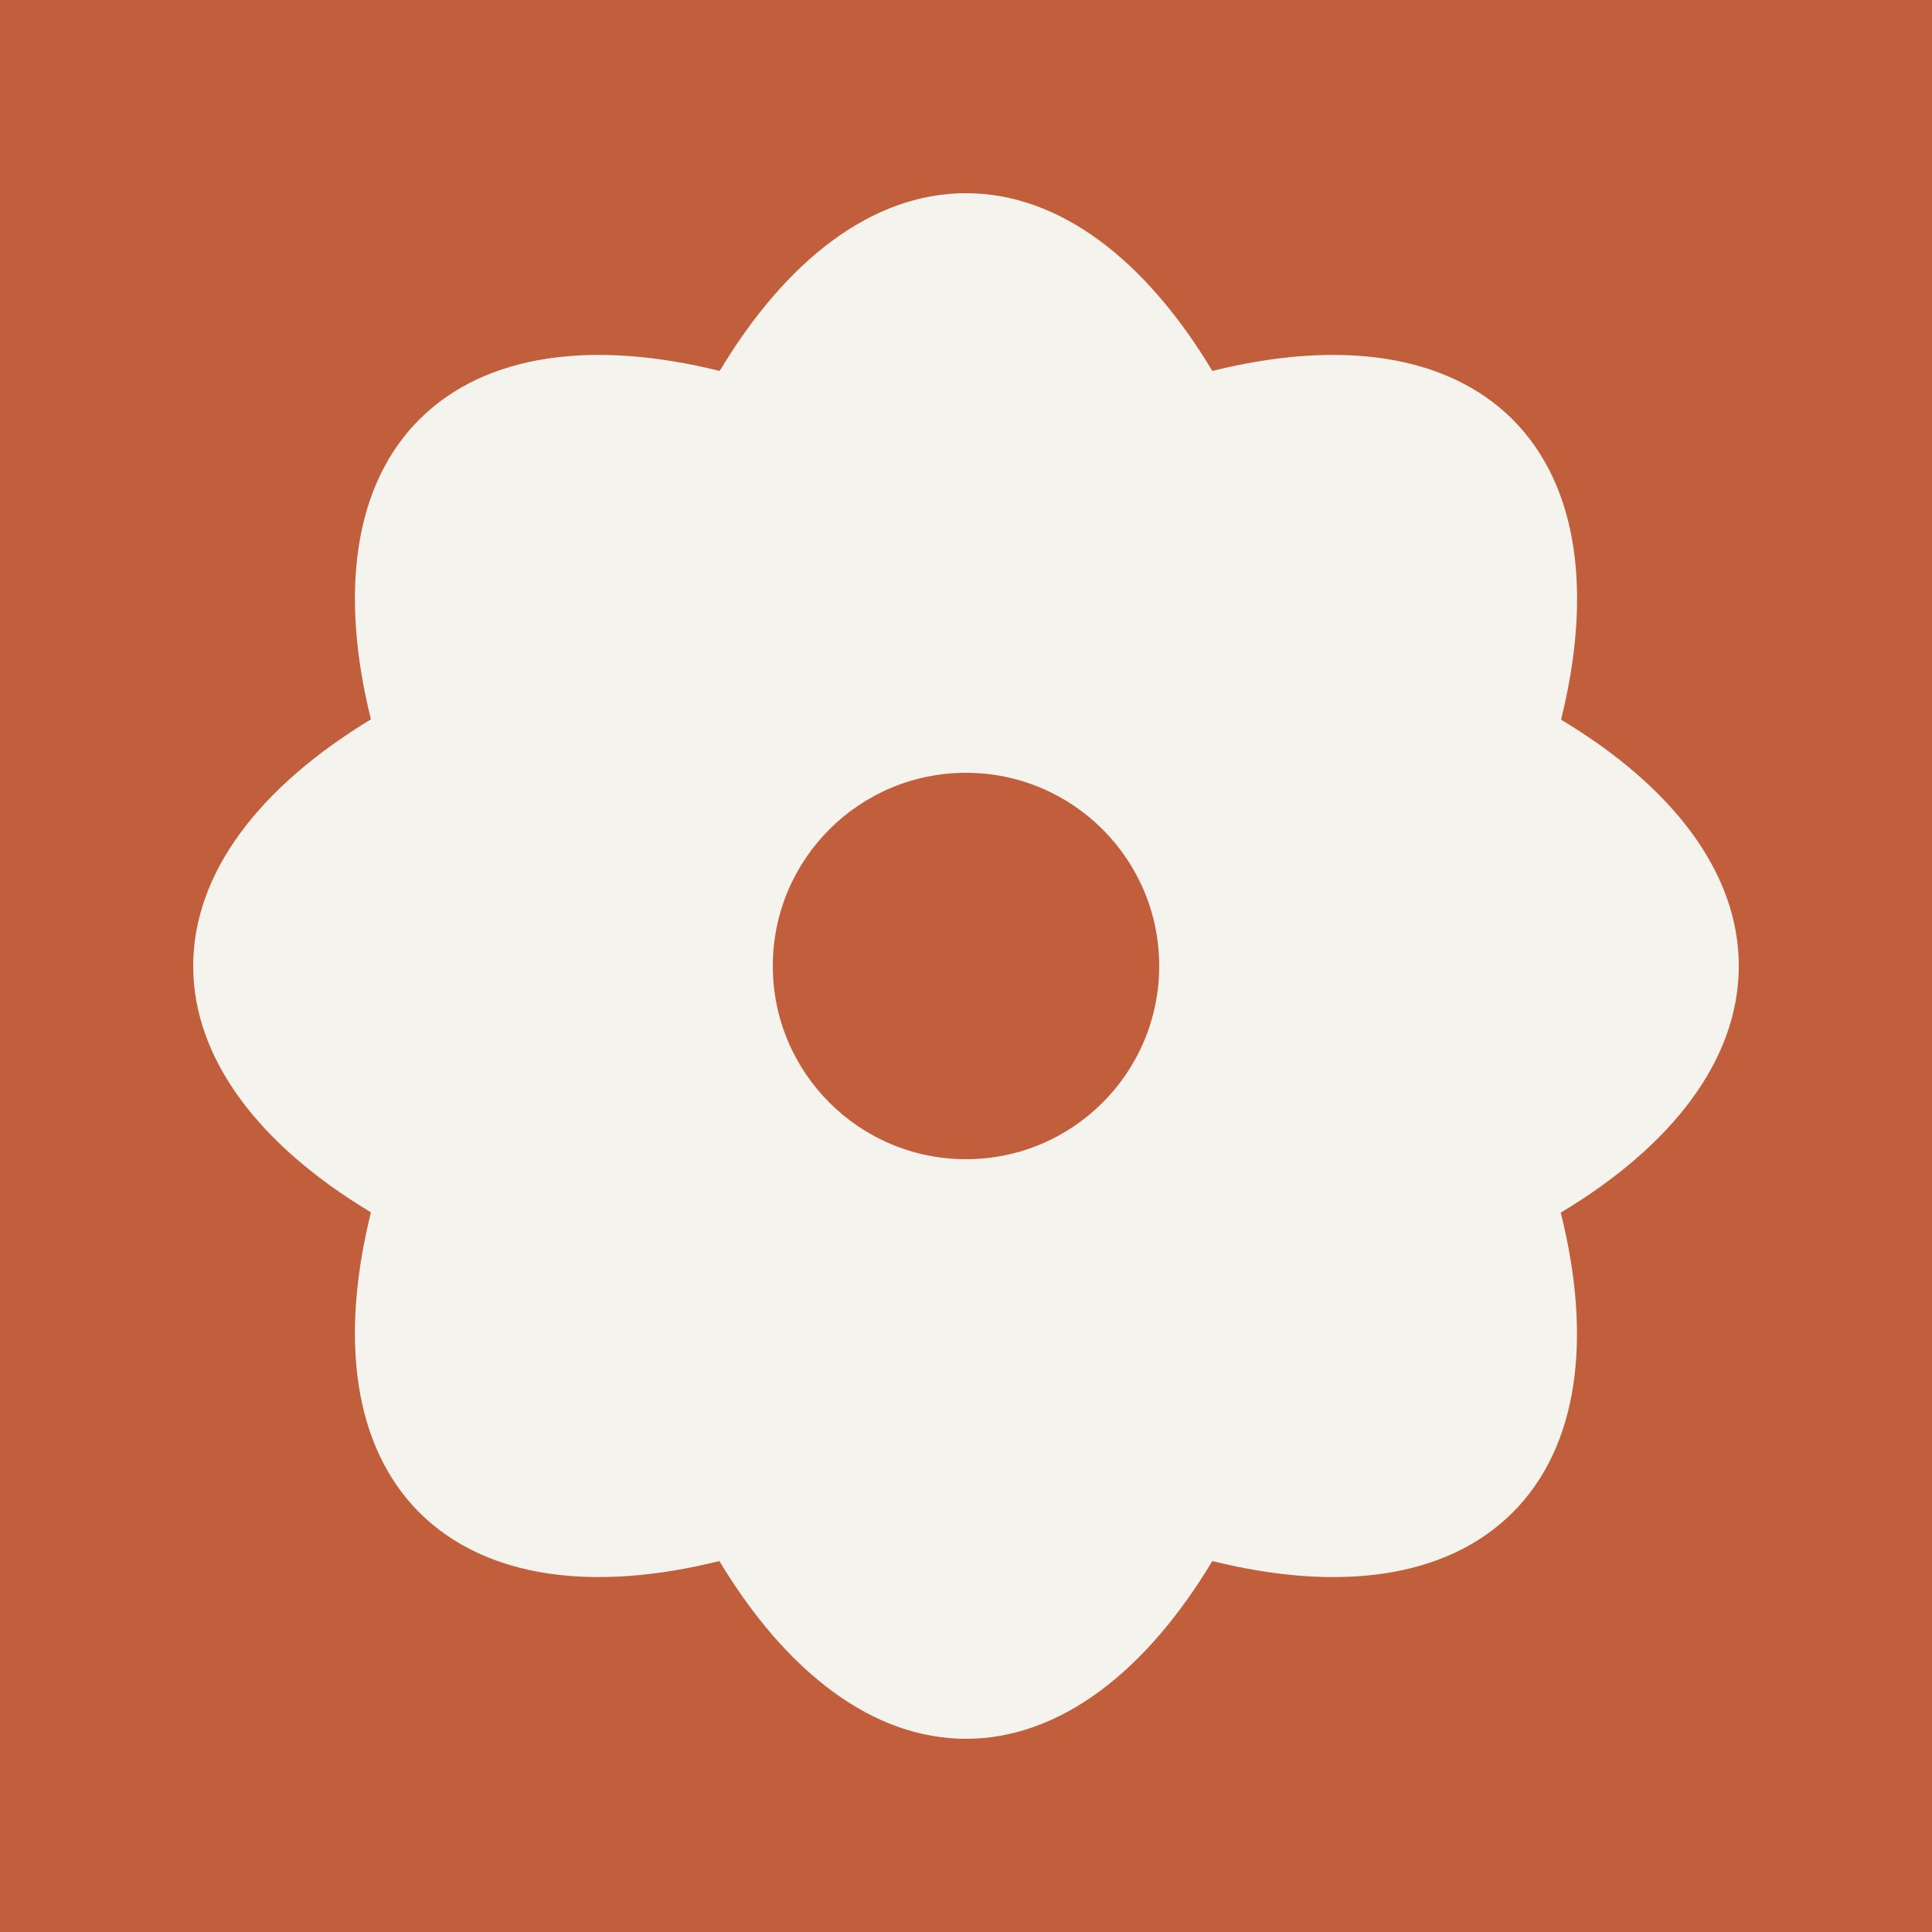
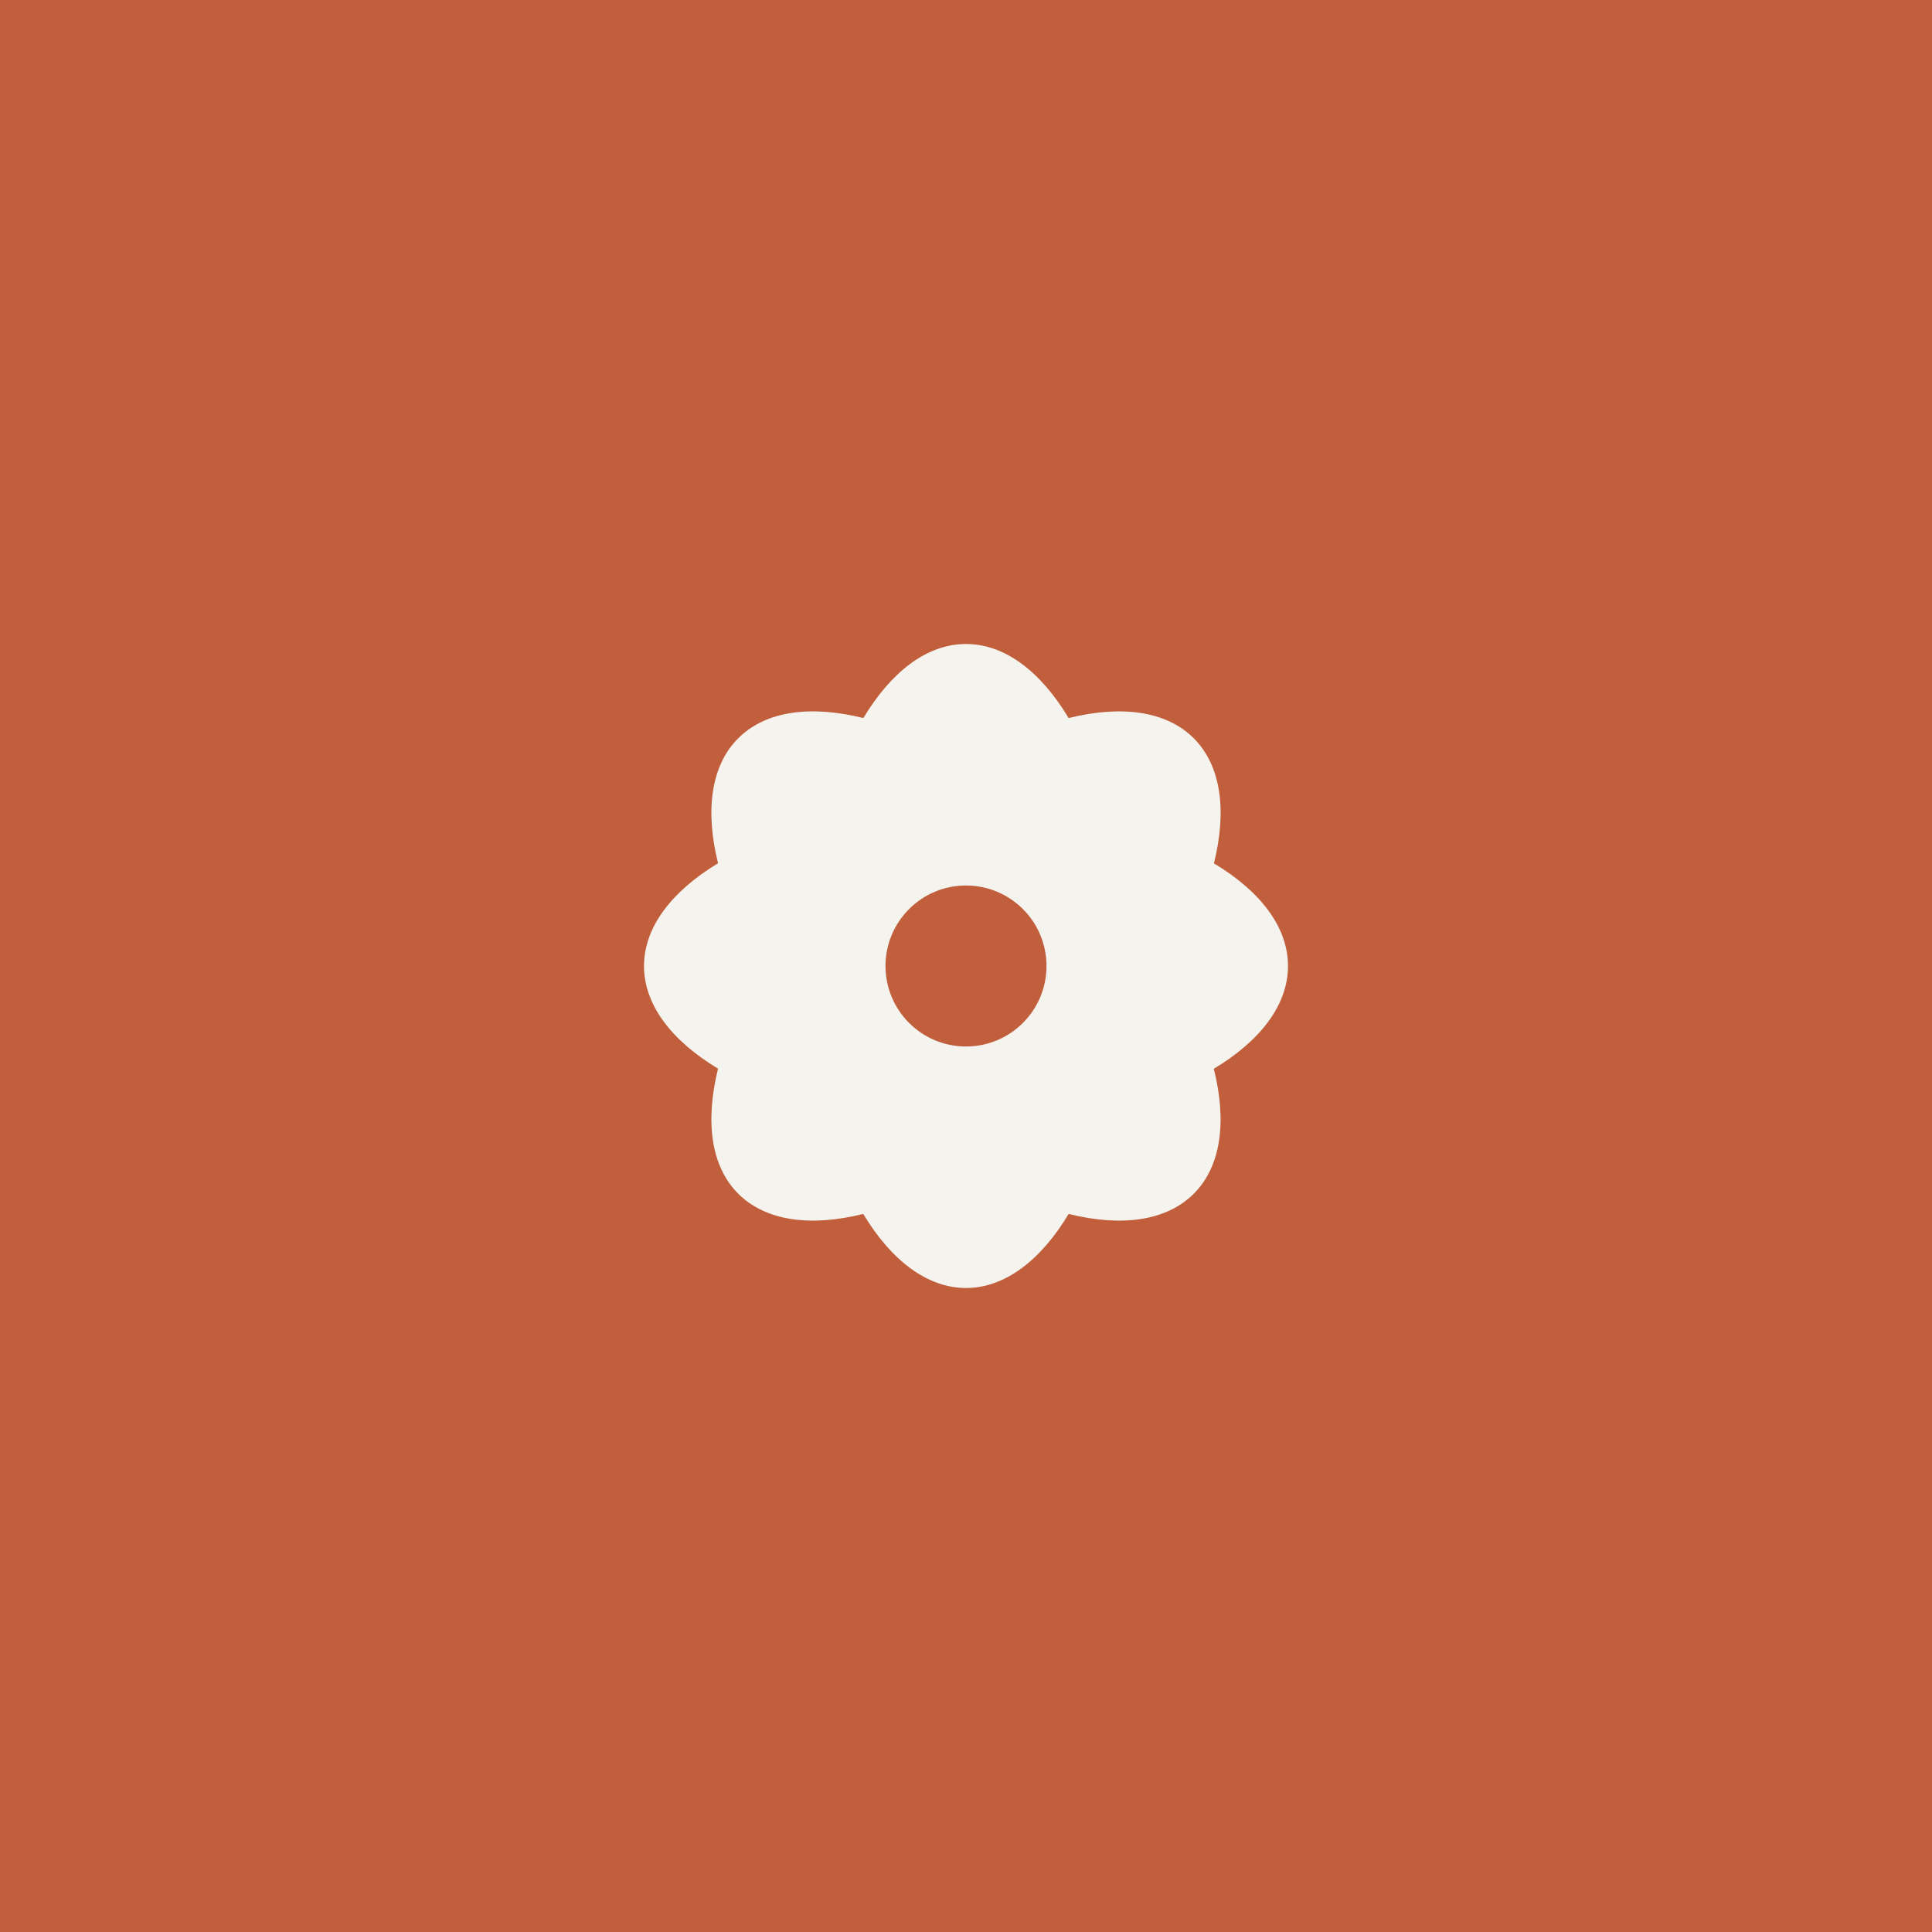
<svg xmlns="http://www.w3.org/2000/svg" viewBox="0 0 480 480">
  <rect fill="#C15F3C" width="100%" height="100%" />
-   <g fill="#F4F3EE" transform="translate(48,48) scale(0.8)">
+   <g fill="#F4F3EE" transform="translate(160,160) scale(0.333333)">
    <path d="M480 240c0-29.1-20.7-55.8-55.2-76.5 9.7-39.1 5.5-72.6-15-93.2-20.7-20.6-54.2-24.8-93.3-15.1C295.8 20.7 269.1 0 240 0s-55.8 20.7-76.5 55.2c-39.1-9.7-72.6-5.5-93.2 15s-24.8 54.2-15.1 93.2C20.7 184.3 0 211 0 240s20.7 55.8 55.2 76.5c-9.7 39.1-5.5 72.6 15 93.2 20.7 20.6 54.2 24.8 93.2 15.1C184.2 459.3 211 480 240 480s55.8-20.7 76.5-55.2c39.1 9.7 72.6 5.5 93.2-15s24.8-54.2 15-93.2C459.4 295.8 480 269 480 240Zm-240 60a60 60 0 1 1 0-120 60 60 0 0 1 0 120Z" />
  </g>
</svg>
